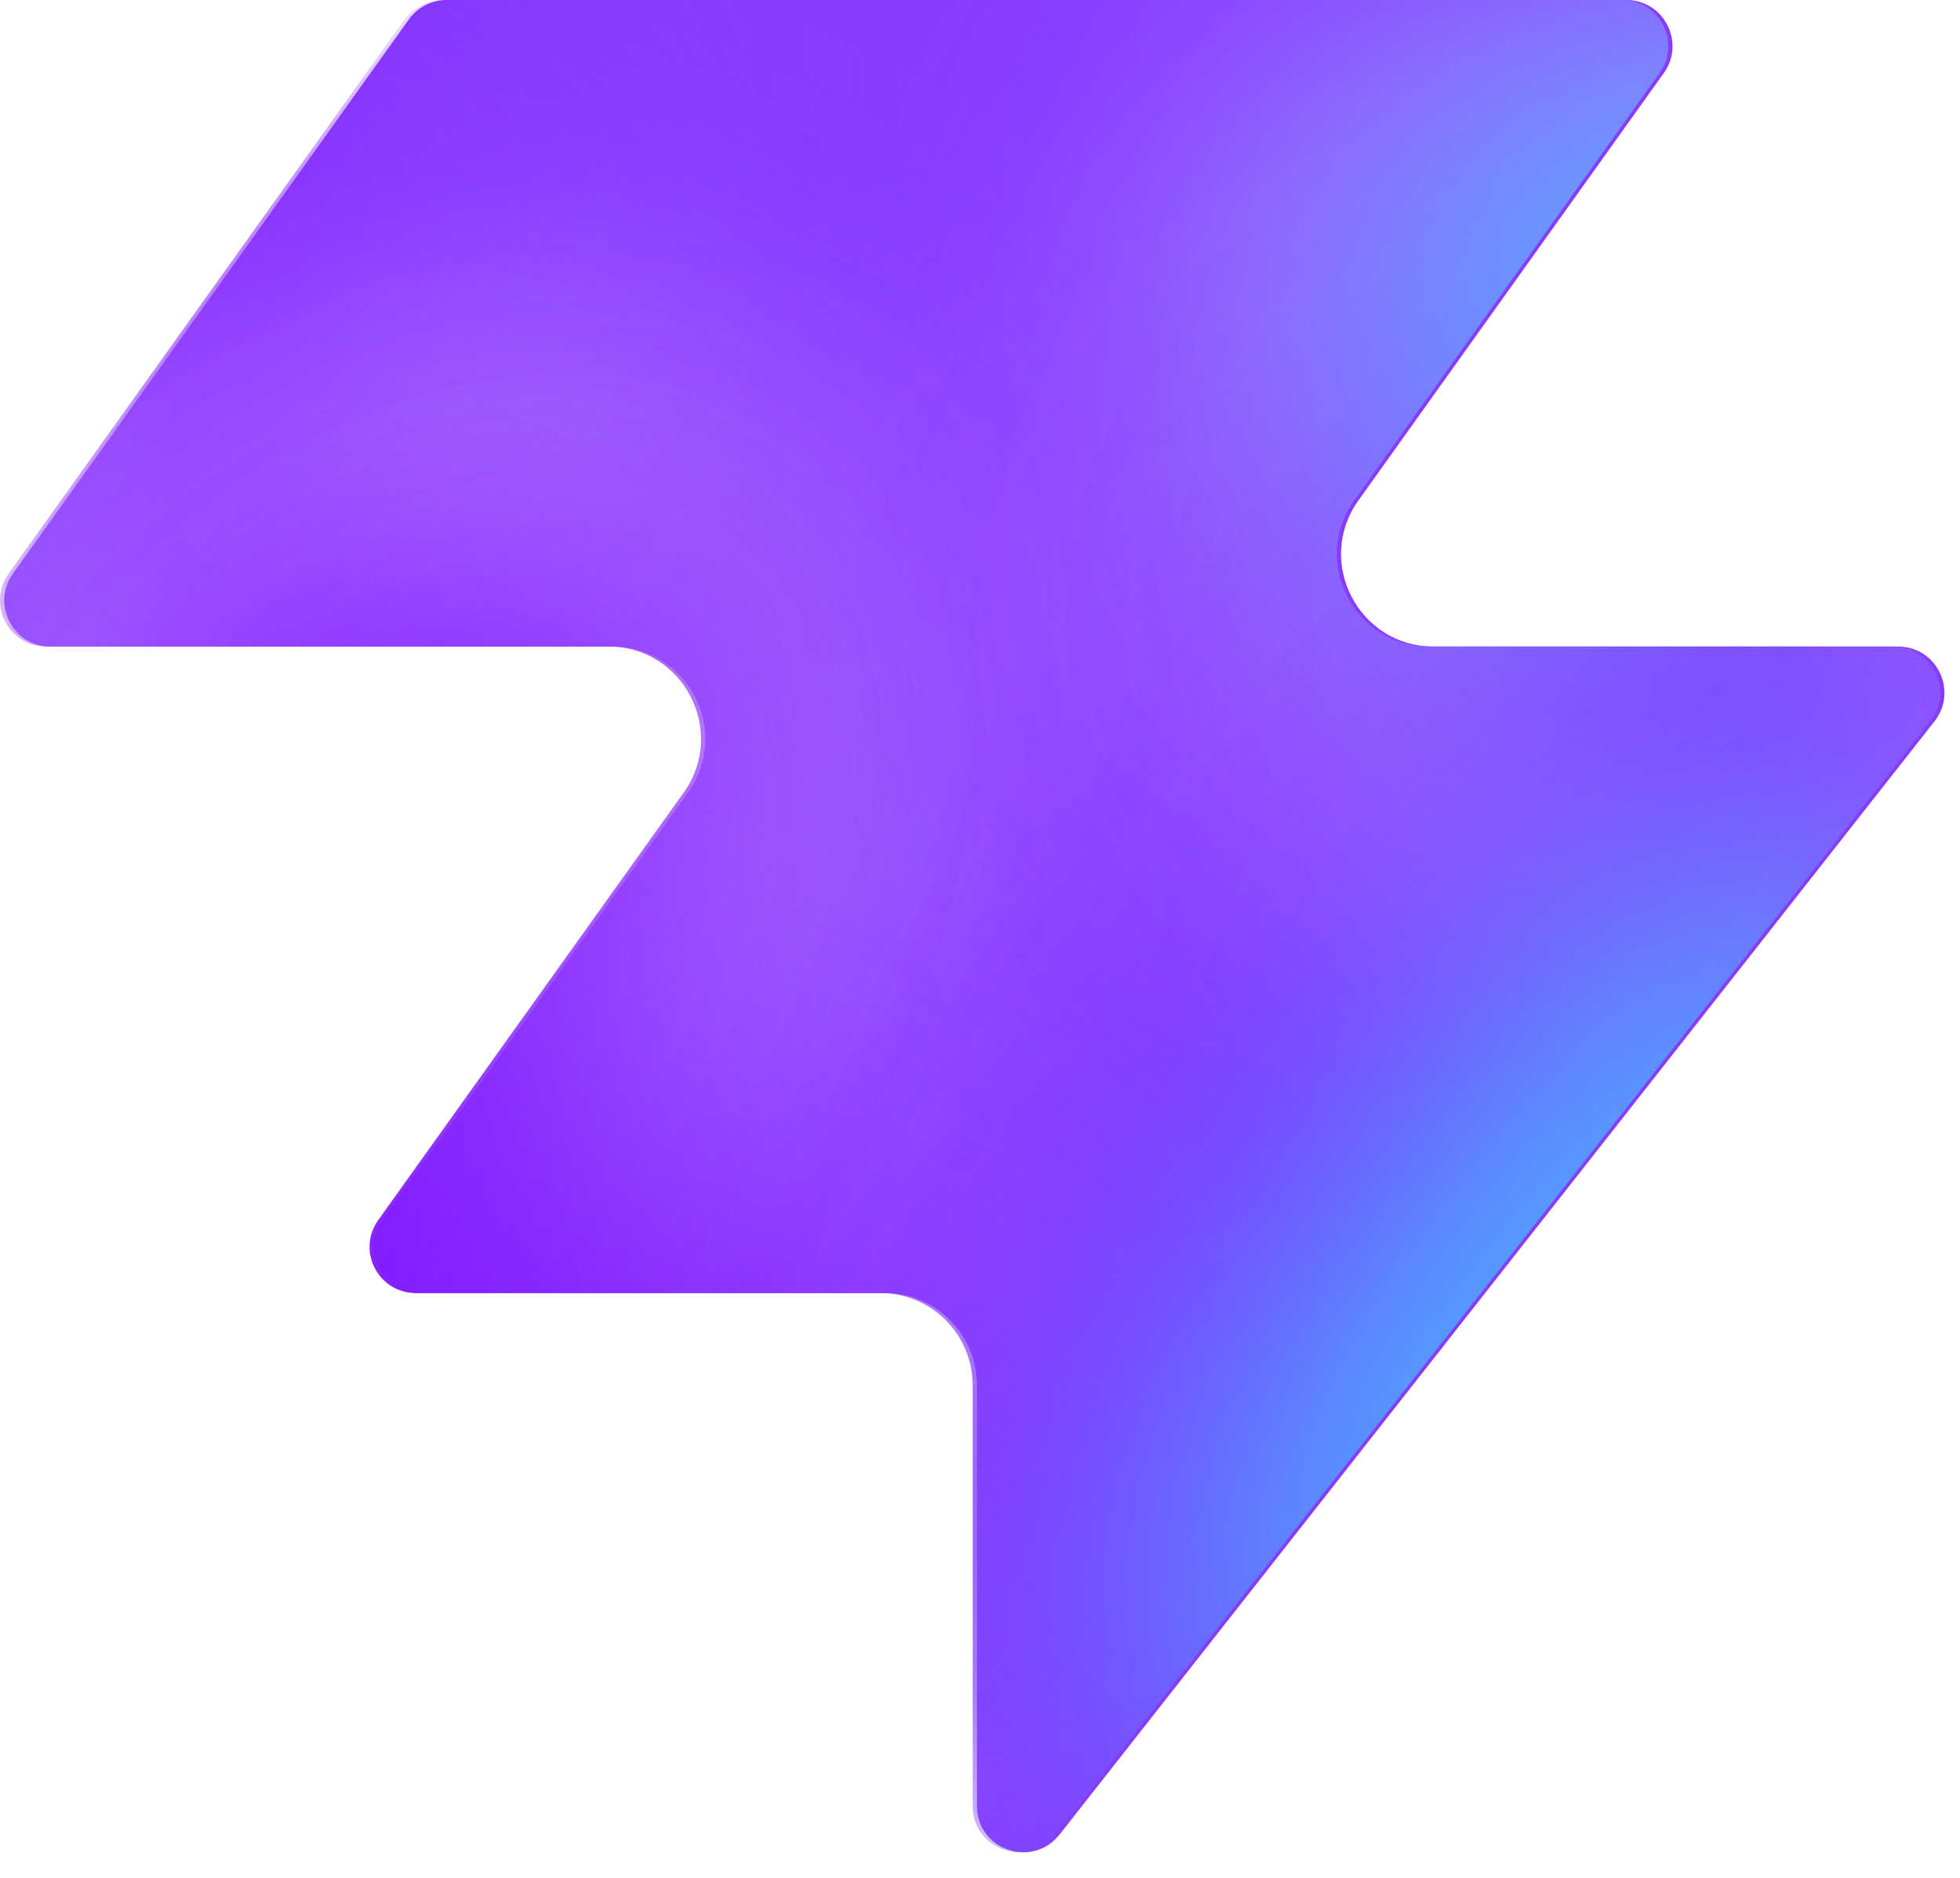
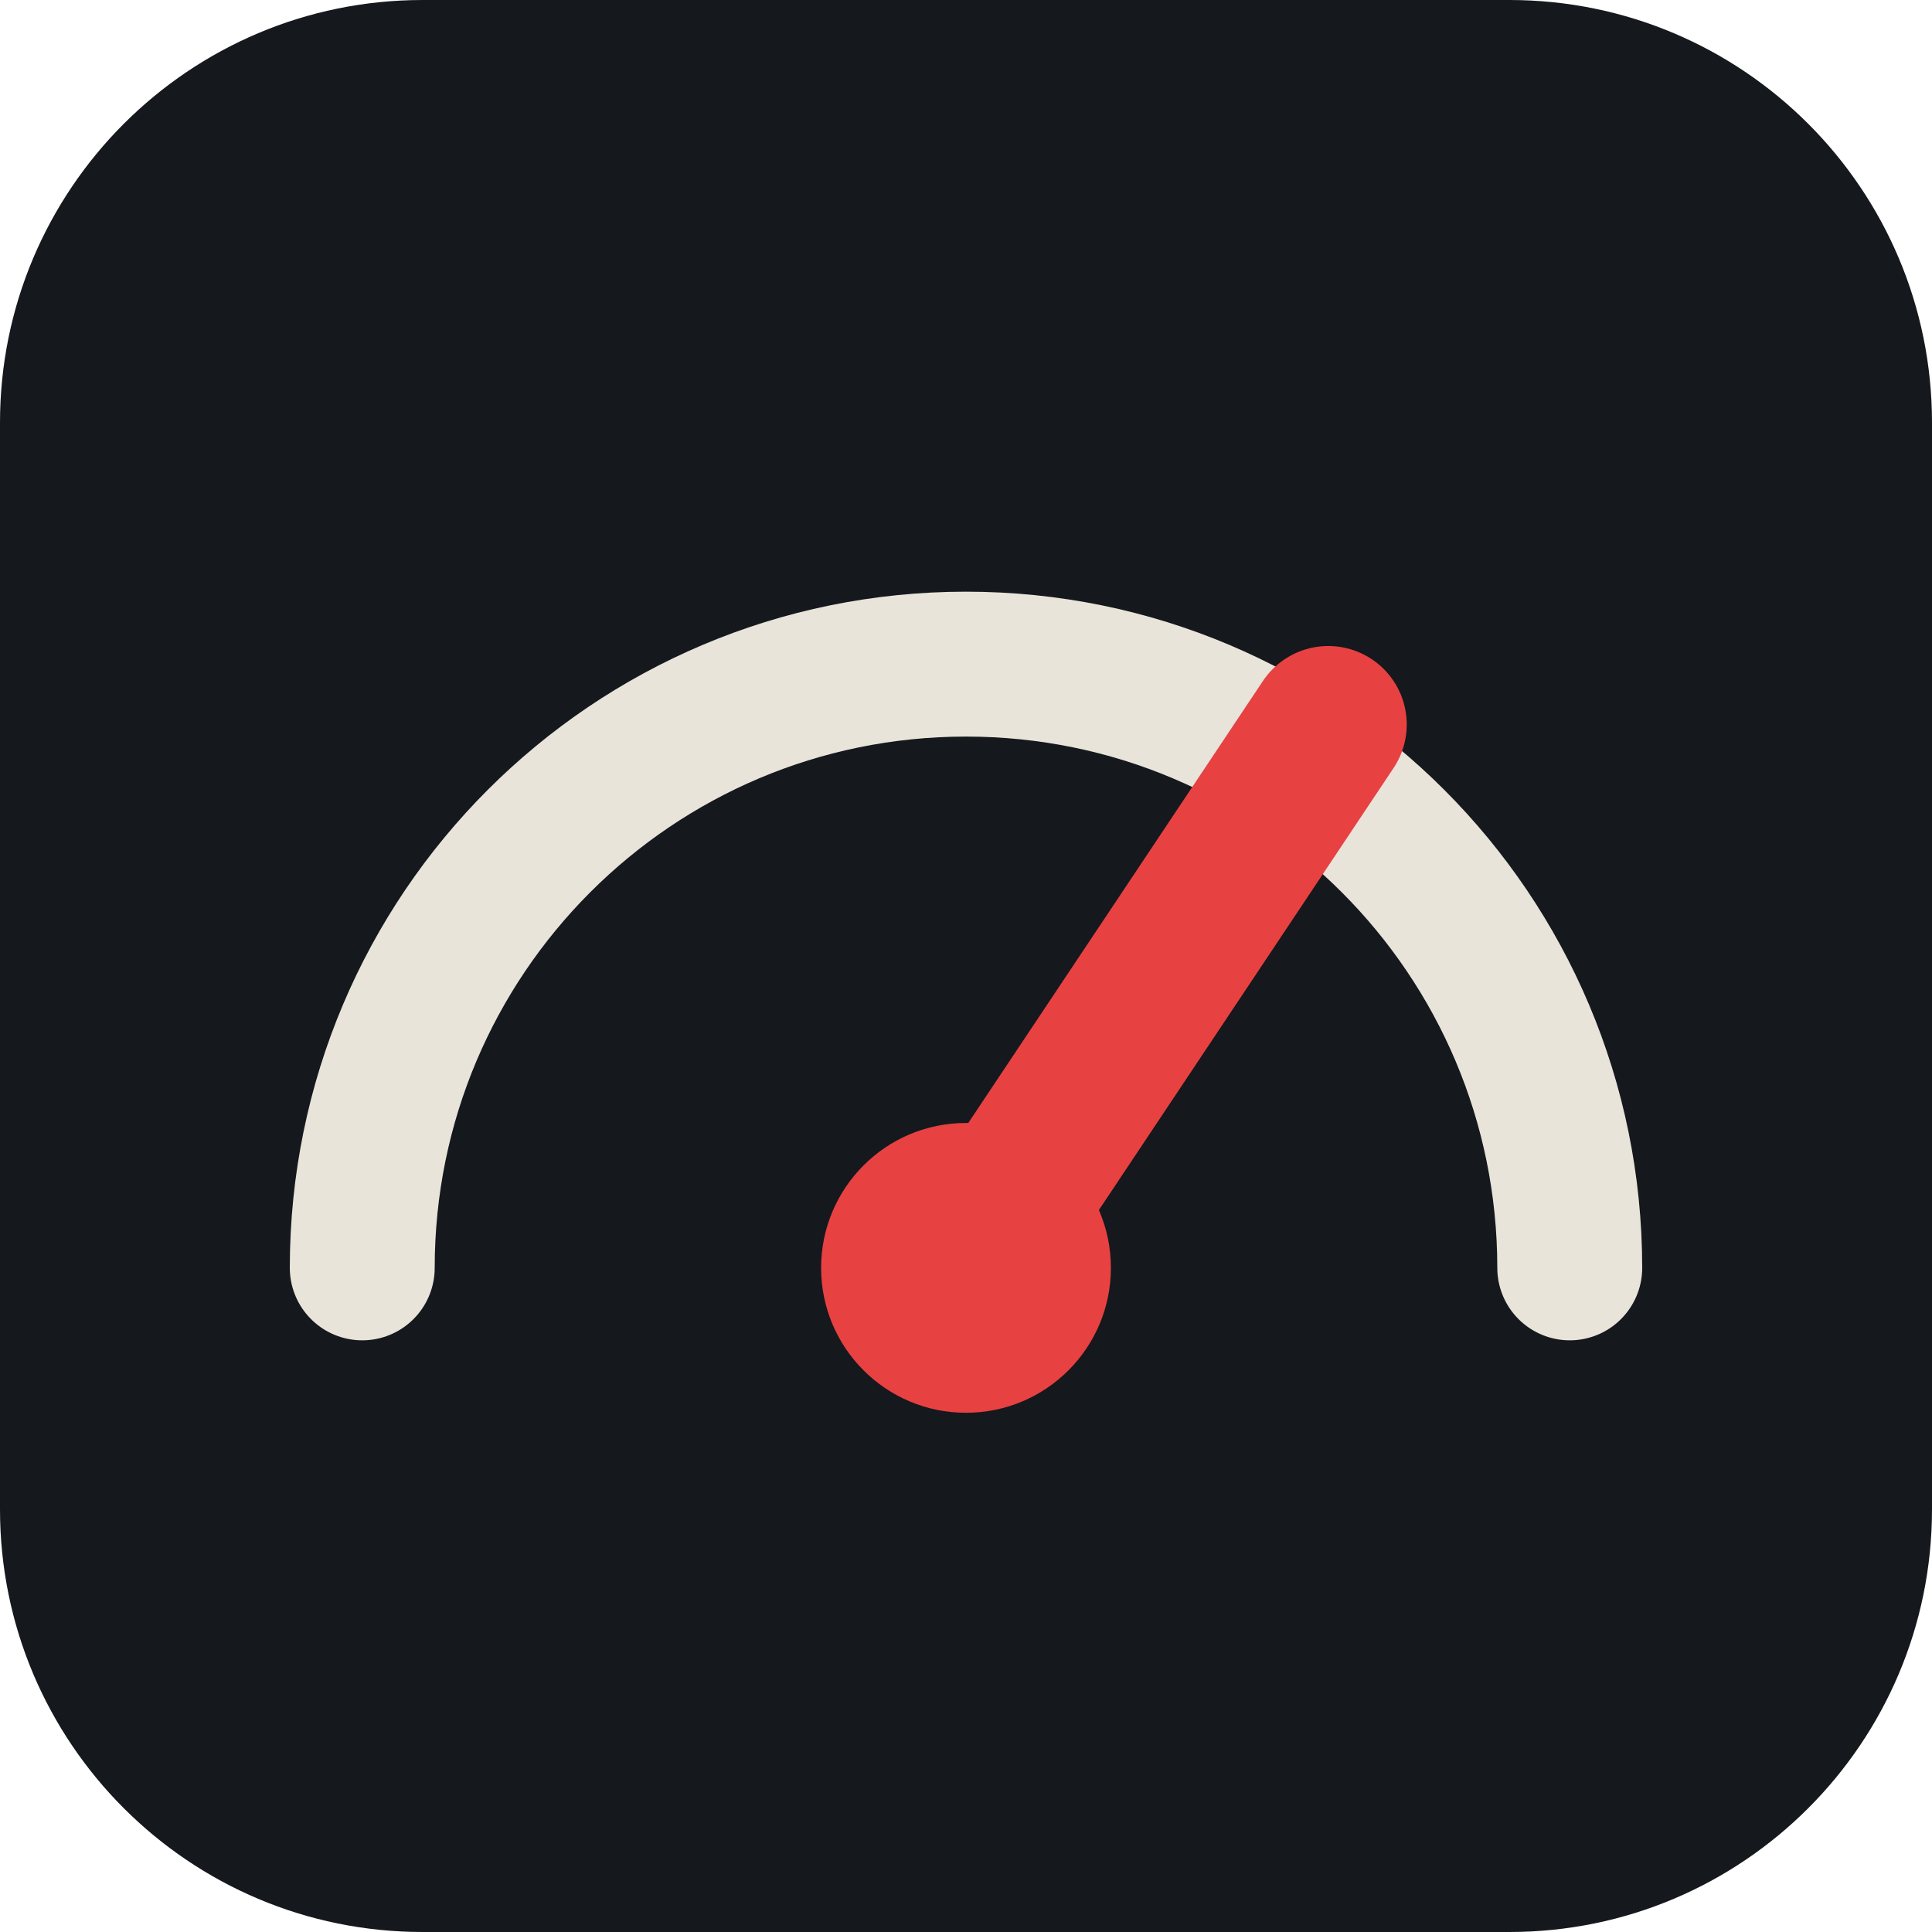
- <svg xmlns="http://www.w3.org/2000/svg" width="48" height="46" fill="none" viewBox="0 0 48 46">
-   <path fill="#863bff" d="M25.946 44.938c-.664.845-2.021.375-2.021-.698V33.937a2.26 2.26 0 0 0-2.262-2.262H10.287c-.92 0-1.456-1.04-.92-1.788l7.48-10.471c1.07-1.497 0-3.578-1.842-3.578H1.237c-.92 0-1.456-1.04-.92-1.788L10.013.474c.214-.297.556-.474.92-.474h28.894c.92 0 1.456 1.04.92 1.788l-7.48 10.471c-1.07 1.498 0 3.579 1.842 3.579h11.377c.943 0 1.473 1.088.89 1.83L25.947 44.94z" style="fill:#863bff;fill:color(display-p3 .525 .23 1);fill-opacity:1" />
-   <mask id="a" width="48" height="46" x="0" y="0" maskUnits="userSpaceOnUse" style="mask-type:alpha">
-     <path fill="#000" d="M25.842 44.938c-.664.844-2.021.375-2.021-.698V33.937a2.26 2.26 0 0 0-2.262-2.262H10.183c-.92 0-1.456-1.04-.92-1.788l7.48-10.471c1.07-1.498 0-3.579-1.842-3.579H1.133c-.92 0-1.456-1.04-.92-1.787L9.91.473c.214-.297.556-.474.92-.474h28.894c.92 0 1.456 1.04.92 1.788l-7.48 10.471c-1.07 1.498 0 3.578 1.842 3.578h11.377c.943 0 1.473 1.088.89 1.832L25.843 44.94z" style="fill:#000;fill-opacity:1" />
-   </mask>
-   <g mask="url(#a)">
-     <g filter="url(#b)">
-       <ellipse cx="5.508" cy="14.704" fill="#ede6ff" rx="5.508" ry="14.704" style="fill:#ede6ff;fill:color(display-p3 .927 .903 1);fill-opacity:1" transform="matrix(.00324 1 1 -.00324 -4.47 31.516)" />
-     </g>
-     <g filter="url(#c)">
-       <ellipse cx="10.399" cy="29.851" fill="#ede6ff" rx="10.399" ry="29.851" style="fill:#ede6ff;fill:color(display-p3 .927 .903 1);fill-opacity:1" transform="matrix(.00324 1 1 -.00324 -39.328 7.883)" />
-     </g>
-     <g filter="url(#d)">
-       <ellipse cx="5.508" cy="30.487" fill="#7e14ff" rx="5.508" ry="30.487" style="fill:#7e14ff;fill:color(display-p3 .492 .077 1);fill-opacity:1" transform="rotate(89.814 -25.913 -14.639)scale(1 -1)" />
-     </g>
-     <g filter="url(#e)">
-       <ellipse cx="5.508" cy="30.599" fill="#7e14ff" rx="5.508" ry="30.599" style="fill:#7e14ff;fill:color(display-p3 .492 .077 1);fill-opacity:1" transform="rotate(89.814 -32.644 -3.334)scale(1 -1)" />
-     </g>
-     <g filter="url(#f)">
-       <ellipse cx="5.508" cy="30.599" fill="#7e14ff" rx="5.508" ry="30.599" style="fill:#7e14ff;fill:color(display-p3 .492 .077 1);fill-opacity:1" transform="matrix(.00324 1 1 -.00324 -34.34 30.47)" />
-     </g>
-     <g filter="url(#g)">
-       <ellipse cx="14.072" cy="22.078" fill="#ede6ff" rx="14.072" ry="22.078" style="fill:#ede6ff;fill:color(display-p3 .927 .903 1);fill-opacity:1" transform="rotate(93.35 24.506 48.493)scale(-1 1)" />
-     </g>
-     <g filter="url(#h)">
-       <ellipse cx="3.47" cy="21.501" fill="#7e14ff" rx="3.47" ry="21.501" style="fill:#7e14ff;fill:color(display-p3 .492 .077 1);fill-opacity:1" transform="rotate(89.009 28.708 47.59)scale(-1 1)" />
-     </g>
-     <g filter="url(#i)">
-       <ellipse cx="3.47" cy="21.501" fill="#7e14ff" rx="3.47" ry="21.501" style="fill:#7e14ff;fill:color(display-p3 .492 .077 1);fill-opacity:1" transform="rotate(89.009 28.708 47.59)scale(-1 1)" />
-     </g>
-     <g filter="url(#j)">
-       <ellipse cx=".387" cy="8.972" fill="#7e14ff" rx="4.407" ry="29.108" style="fill:#7e14ff;fill:color(display-p3 .492 .077 1);fill-opacity:1" transform="rotate(39.51 .387 8.972)" />
-     </g>
-     <g filter="url(#k)">
-       <ellipse cx="47.523" cy="-6.092" fill="#7e14ff" rx="4.407" ry="29.108" style="fill:#7e14ff;fill:color(display-p3 .492 .077 1);fill-opacity:1" transform="rotate(37.892 47.523 -6.092)" />
-     </g>
-     <g filter="url(#l)">
-       <ellipse cx="41.412" cy="6.333" fill="#47bfff" rx="5.971" ry="9.665" style="fill:#47bfff;fill:color(display-p3 .28 .748 1);fill-opacity:1" transform="rotate(37.892 41.412 6.333)" />
-     </g>
-     <g filter="url(#m)">
-       <ellipse cx="-1.879" cy="38.332" fill="#7e14ff" rx="4.407" ry="29.108" style="fill:#7e14ff;fill:color(display-p3 .492 .077 1);fill-opacity:1" transform="rotate(37.892 -1.88 38.332)" />
-     </g>
-     <g filter="url(#n)">
-       <ellipse cx="-1.879" cy="38.332" fill="#7e14ff" rx="4.407" ry="29.108" style="fill:#7e14ff;fill:color(display-p3 .492 .077 1);fill-opacity:1" transform="rotate(37.892 -1.88 38.332)" />
-     </g>
-     <g filter="url(#o)">
-       <ellipse cx="35.651" cy="29.907" fill="#7e14ff" rx="4.407" ry="29.108" style="fill:#7e14ff;fill:color(display-p3 .492 .077 1);fill-opacity:1" transform="rotate(37.892 35.651 29.907)" />
-     </g>
-     <g filter="url(#p)">
-       <ellipse cx="38.418" cy="32.4" fill="#47bfff" rx="5.971" ry="15.297" style="fill:#47bfff;fill:color(display-p3 .28 .748 1);fill-opacity:1" transform="rotate(37.892 38.418 32.4)" />
-     </g>
-   </g>
-   <defs>
-     <filter id="b" width="60.045" height="41.654" x="-19.77" y="16.149" color-interpolation-filters="sRGB" filterUnits="userSpaceOnUse">
-       <feFlood flood-opacity="0" result="BackgroundImageFix" />
-       <feBlend in="SourceGraphic" in2="BackgroundImageFix" result="shape" />
-       <feGaussianBlur result="effect1_foregroundBlur_2002_17158" stdDeviation="7.659" />
-     </filter>
-     <filter id="c" width="90.34" height="51.437" x="-54.613" y="-7.533" color-interpolation-filters="sRGB" filterUnits="userSpaceOnUse">
-       <feFlood flood-opacity="0" result="BackgroundImageFix" />
-       <feBlend in="SourceGraphic" in2="BackgroundImageFix" result="shape" />
-       <feGaussianBlur result="effect1_foregroundBlur_2002_17158" stdDeviation="7.659" />
-     </filter>
-     <filter id="d" width="79.355" height="29.4" x="-49.64" y="2.03" color-interpolation-filters="sRGB" filterUnits="userSpaceOnUse">
-       <feFlood flood-opacity="0" result="BackgroundImageFix" />
-       <feBlend in="SourceGraphic" in2="BackgroundImageFix" result="shape" />
-       <feGaussianBlur result="effect1_foregroundBlur_2002_17158" stdDeviation="4.596" />
-     </filter>
-     <filter id="e" width="79.579" height="29.4" x="-45.045" y="20.029" color-interpolation-filters="sRGB" filterUnits="userSpaceOnUse">
-       <feFlood flood-opacity="0" result="BackgroundImageFix" />
-       <feBlend in="SourceGraphic" in2="BackgroundImageFix" result="shape" />
-       <feGaussianBlur result="effect1_foregroundBlur_2002_17158" stdDeviation="4.596" />
-     </filter>
-     <filter id="f" width="79.579" height="29.4" x="-43.513" y="21.178" color-interpolation-filters="sRGB" filterUnits="userSpaceOnUse">
-       <feFlood flood-opacity="0" result="BackgroundImageFix" />
-       <feBlend in="SourceGraphic" in2="BackgroundImageFix" result="shape" />
-       <feGaussianBlur result="effect1_foregroundBlur_2002_17158" stdDeviation="4.596" />
-     </filter>
-     <filter id="g" width="74.749" height="58.852" x="15.756" y="-17.901" color-interpolation-filters="sRGB" filterUnits="userSpaceOnUse">
-       <feFlood flood-opacity="0" result="BackgroundImageFix" />
-       <feBlend in="SourceGraphic" in2="BackgroundImageFix" result="shape" />
-       <feGaussianBlur result="effect1_foregroundBlur_2002_17158" stdDeviation="7.659" />
-     </filter>
-     <filter id="h" width="61.377" height="25.362" x="23.548" y="2.284" color-interpolation-filters="sRGB" filterUnits="userSpaceOnUse">
-       <feFlood flood-opacity="0" result="BackgroundImageFix" />
-       <feBlend in="SourceGraphic" in2="BackgroundImageFix" result="shape" />
-       <feGaussianBlur result="effect1_foregroundBlur_2002_17158" stdDeviation="4.596" />
-     </filter>
-     <filter id="i" width="61.377" height="25.362" x="23.548" y="2.284" color-interpolation-filters="sRGB" filterUnits="userSpaceOnUse">
-       <feFlood flood-opacity="0" result="BackgroundImageFix" />
-       <feBlend in="SourceGraphic" in2="BackgroundImageFix" result="shape" />
-       <feGaussianBlur result="effect1_foregroundBlur_2002_17158" stdDeviation="4.596" />
-     </filter>
-     <filter id="j" width="56.045" height="63.649" x="-27.636" y="-22.853" color-interpolation-filters="sRGB" filterUnits="userSpaceOnUse">
-       <feFlood flood-opacity="0" result="BackgroundImageFix" />
-       <feBlend in="SourceGraphic" in2="BackgroundImageFix" result="shape" />
-       <feGaussianBlur result="effect1_foregroundBlur_2002_17158" stdDeviation="4.596" />
-     </filter>
-     <filter id="k" width="54.814" height="64.646" x="20.116" y="-38.415" color-interpolation-filters="sRGB" filterUnits="userSpaceOnUse">
-       <feFlood flood-opacity="0" result="BackgroundImageFix" />
-       <feBlend in="SourceGraphic" in2="BackgroundImageFix" result="shape" />
-       <feGaussianBlur result="effect1_foregroundBlur_2002_17158" stdDeviation="4.596" />
-     </filter>
-     <filter id="l" width="33.541" height="35.313" x="24.641" y="-11.323" color-interpolation-filters="sRGB" filterUnits="userSpaceOnUse">
-       <feFlood flood-opacity="0" result="BackgroundImageFix" />
-       <feBlend in="SourceGraphic" in2="BackgroundImageFix" result="shape" />
-       <feGaussianBlur result="effect1_foregroundBlur_2002_17158" stdDeviation="4.596" />
-     </filter>
-     <filter id="m" width="54.814" height="64.646" x="-29.286" y="6.009" color-interpolation-filters="sRGB" filterUnits="userSpaceOnUse">
-       <feFlood flood-opacity="0" result="BackgroundImageFix" />
-       <feBlend in="SourceGraphic" in2="BackgroundImageFix" result="shape" />
-       <feGaussianBlur result="effect1_foregroundBlur_2002_17158" stdDeviation="4.596" />
-     </filter>
-     <filter id="n" width="54.814" height="64.646" x="-29.286" y="6.009" color-interpolation-filters="sRGB" filterUnits="userSpaceOnUse">
-       <feFlood flood-opacity="0" result="BackgroundImageFix" />
-       <feBlend in="SourceGraphic" in2="BackgroundImageFix" result="shape" />
-       <feGaussianBlur result="effect1_foregroundBlur_2002_17158" stdDeviation="4.596" />
-     </filter>
-     <filter id="o" width="54.814" height="64.646" x="8.244" y="-2.416" color-interpolation-filters="sRGB" filterUnits="userSpaceOnUse">
-       <feFlood flood-opacity="0" result="BackgroundImageFix" />
-       <feBlend in="SourceGraphic" in2="BackgroundImageFix" result="shape" />
-       <feGaussianBlur result="effect1_foregroundBlur_2002_17158" stdDeviation="4.596" />
-     </filter>
-     <filter id="p" width="39.409" height="43.623" x="18.713" y="10.588" color-interpolation-filters="sRGB" filterUnits="userSpaceOnUse">
-       <feFlood flood-opacity="0" result="BackgroundImageFix" />
-       <feBlend in="SourceGraphic" in2="BackgroundImageFix" result="shape" />
-       <feGaussianBlur result="effect1_foregroundBlur_2002_17158" stdDeviation="4.596" />
-     </filter>
-   </defs>
+ <svg xmlns="http://www.w3.org/2000/svg" viewBox="0 0 32 32">
+   <rect width="32" height="32" rx="7" fill="#15181D" />
+   <path d="M6 21a10 10 0 0 1 20 0" fill="none" stroke="#E8E4DA" stroke-width="2.4" stroke-linecap="round" />
+   <path d="M16 21 22 12" stroke="#E84142" stroke-width="2.6" stroke-linecap="round" />
+   <circle cx="16" cy="21" r="2.4" fill="#E84142" />
</svg>
